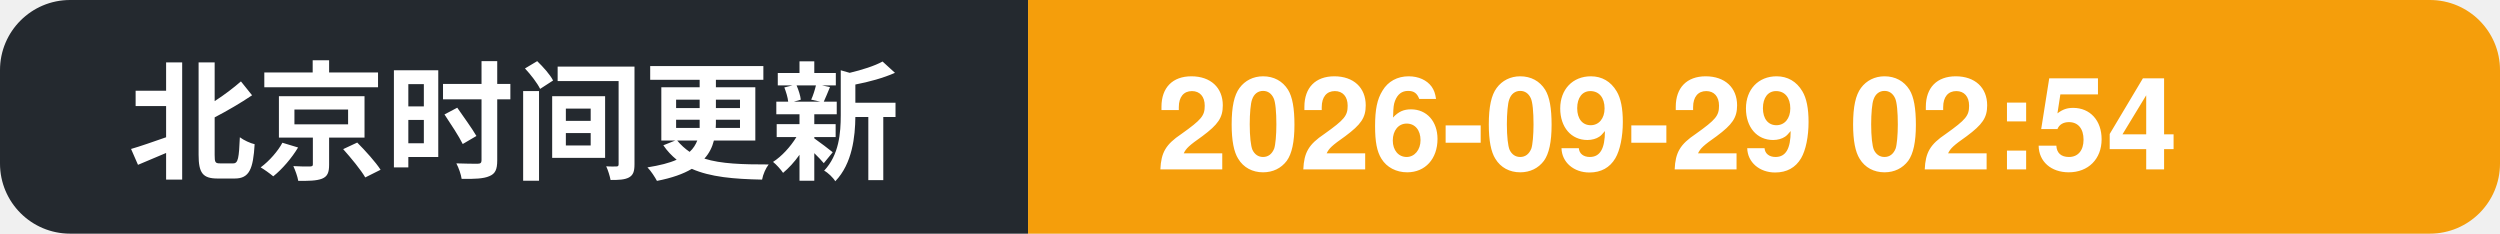
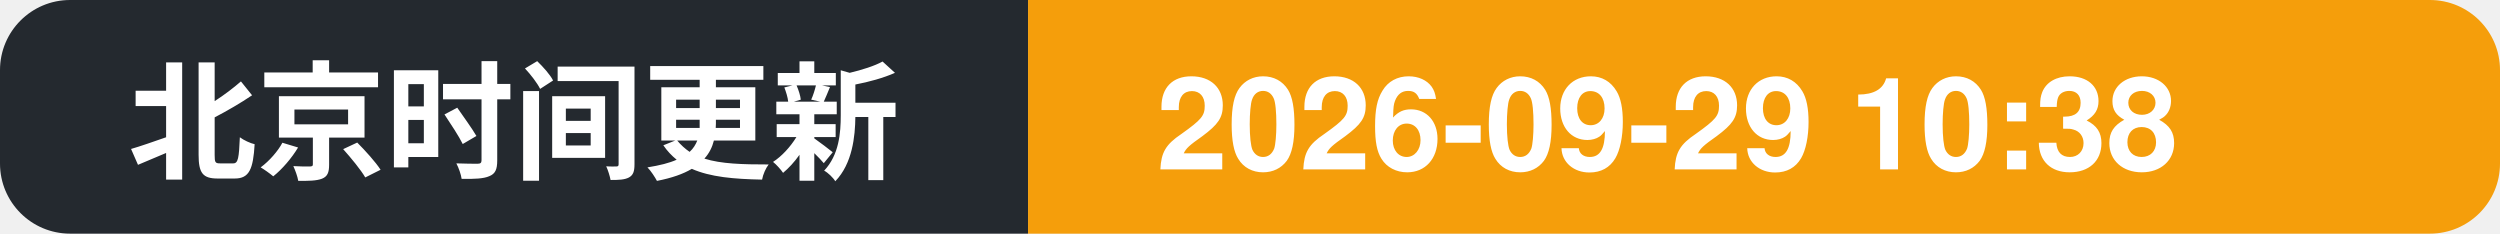
- <svg xmlns="http://www.w3.org/2000/svg" width="214" height="20" role="img" aria-label="北京时间更新: 2026-09-29 02:54">
+ <svg xmlns="http://www.w3.org/2000/svg" width="214" height="20" role="img" aria-label="北京时间更新: 2026-09-29 10:38">
  <clipPath id="c">
    <rect width="214" height="20" rx="6" />
  </clipPath>
  <g clip-path="url(#c)">
    <rect width="88" height="20" fill="#24292f" />
    <rect x="88" width="126" height="20" fill="#f59e0b" />
    <text x="11" y="14.5" font-family="Segoe UI, PingFang SC, Hiragino Sans GB, Microsoft YaHei, Helvetica, Arial, sans-serif" font-size="11" font-weight="600" fill="#ffffff">北京时间更新</text>
-     <text x="99" y="14.5" font-family="Segoe UI, PingFang SC, Hiragino Sans GB, Microsoft YaHei, Helvetica, Arial, sans-serif" font-size="11" font-weight="700" fill="#ffffff">2026-09-29 02:54</text>
+     <text x="99" y="14.5" font-family="Segoe UI, PingFang SC, Hiragino Sans GB, Microsoft YaHei, Helvetica, Arial, sans-serif" font-size="11" font-weight="700" fill="#ffffff">2026-09-29 10:38</text>
  </g>
</svg>
